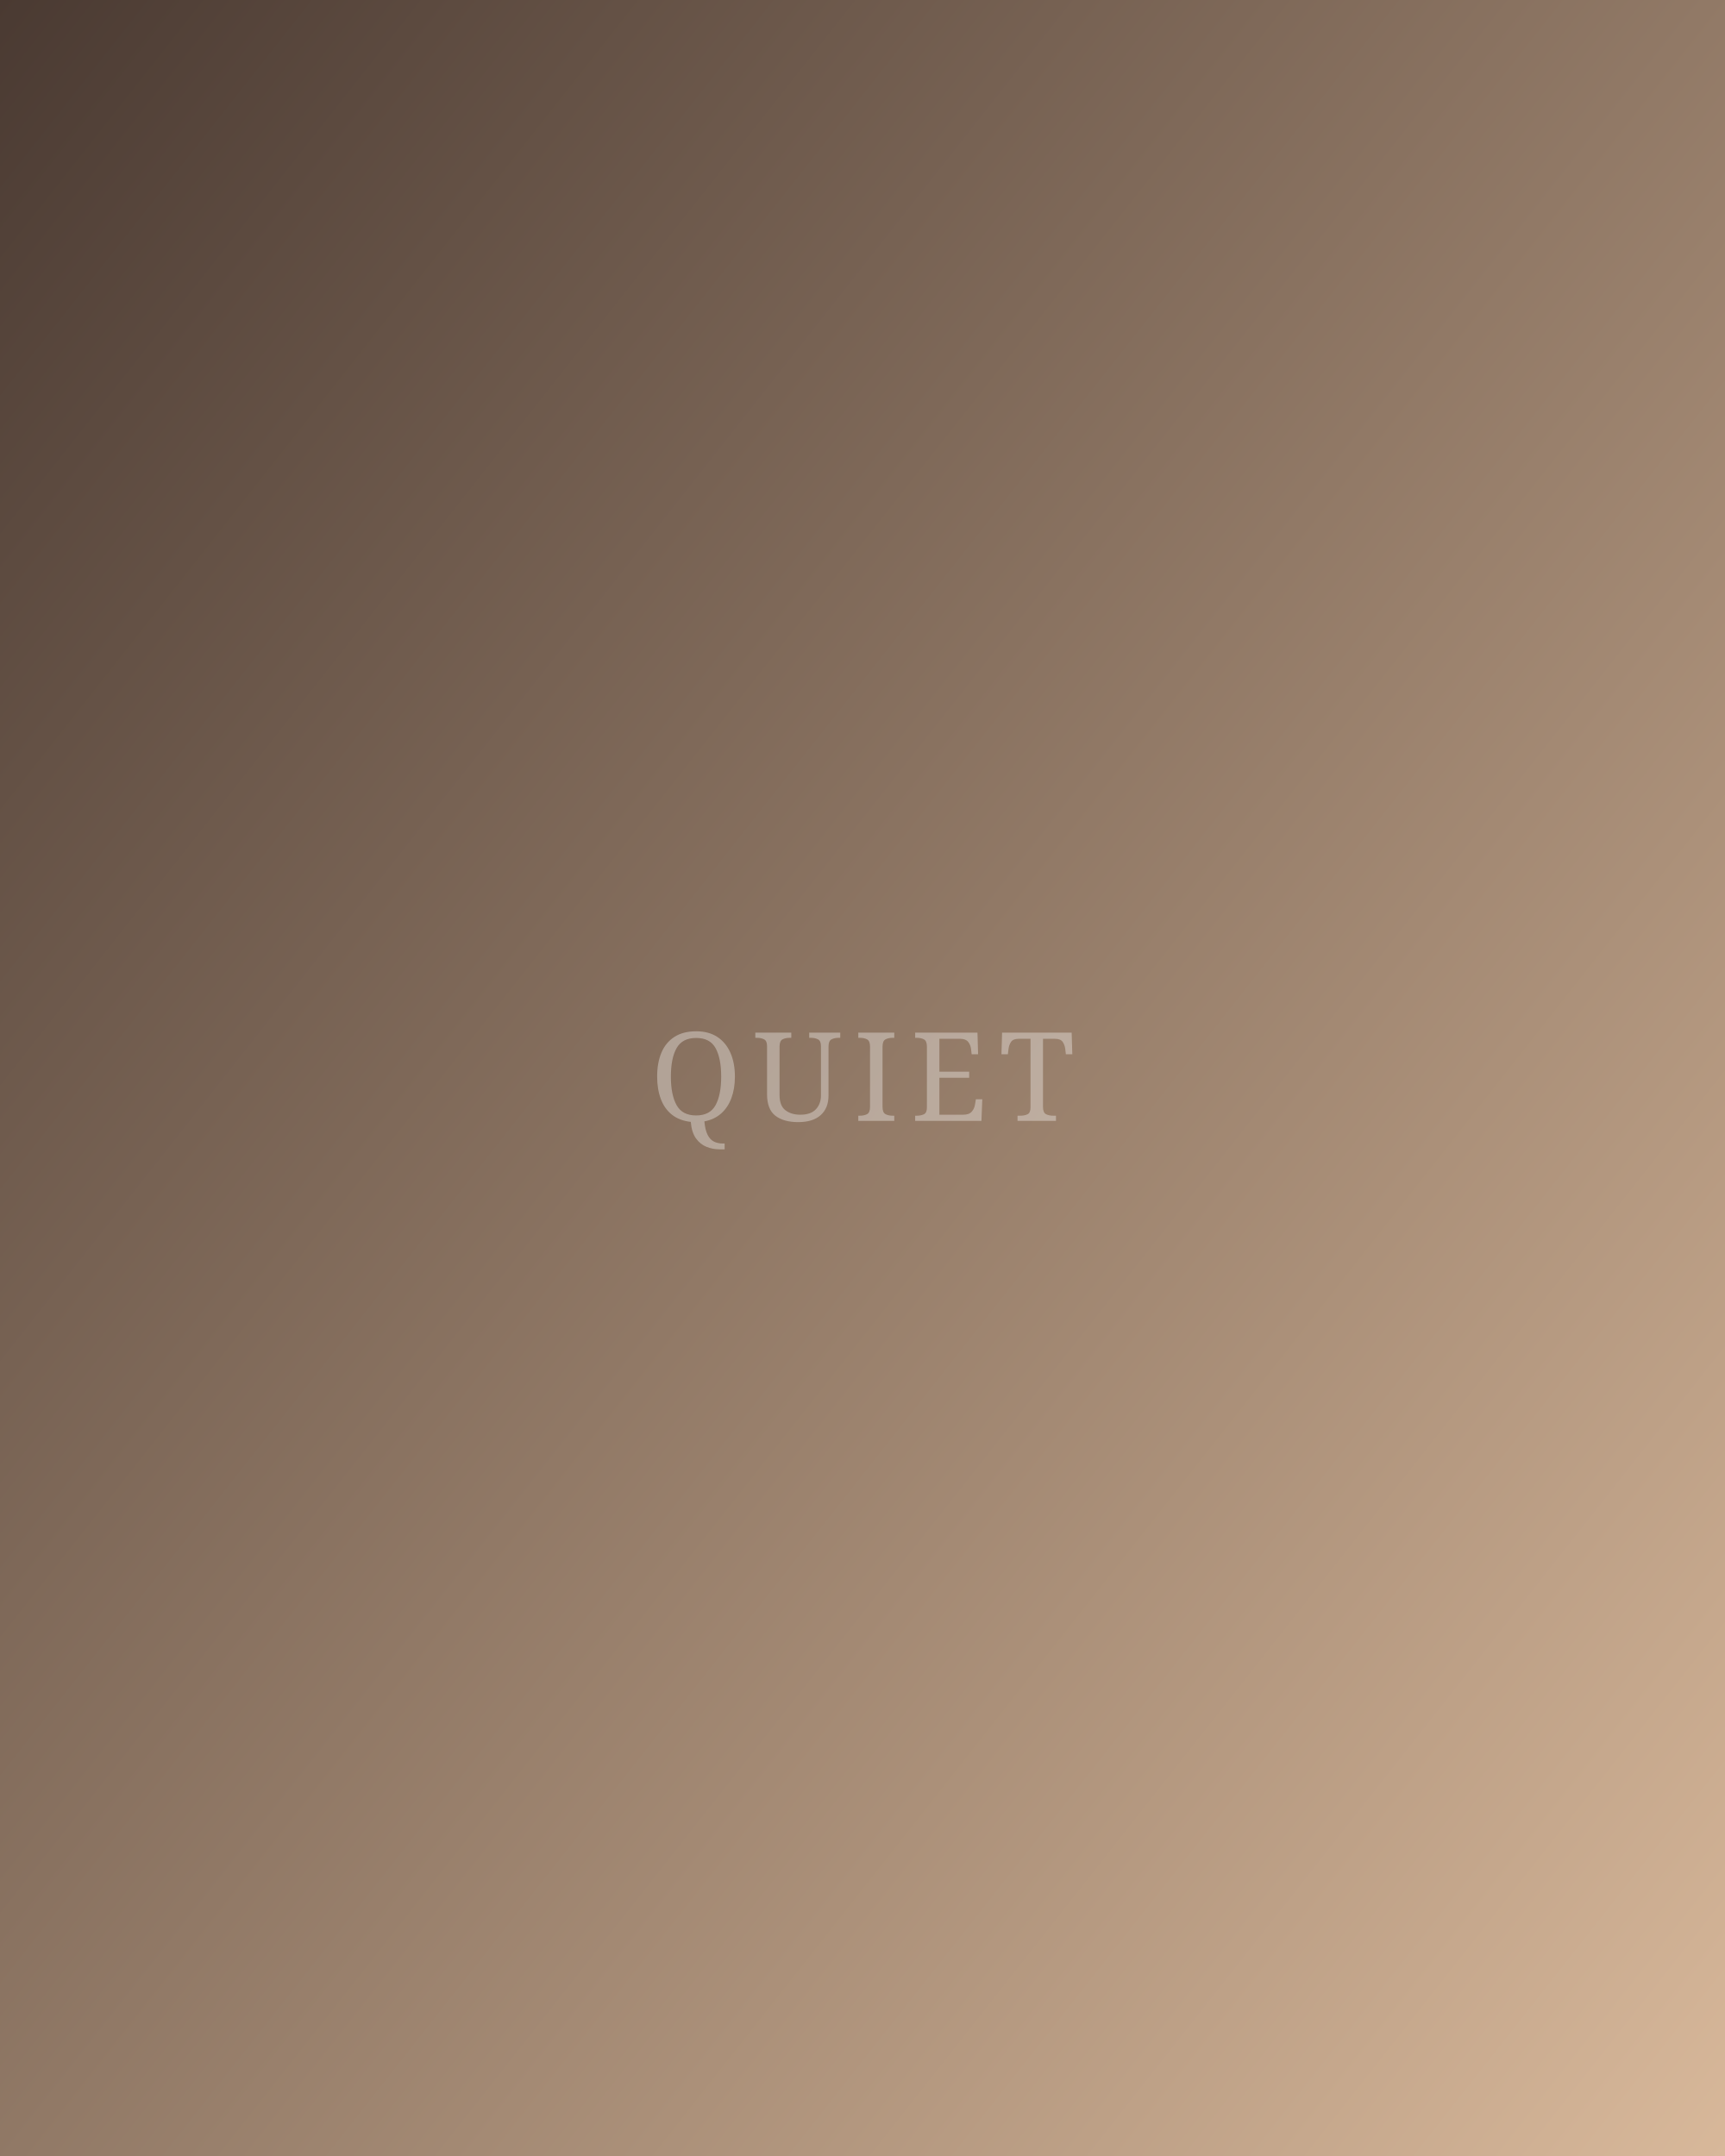
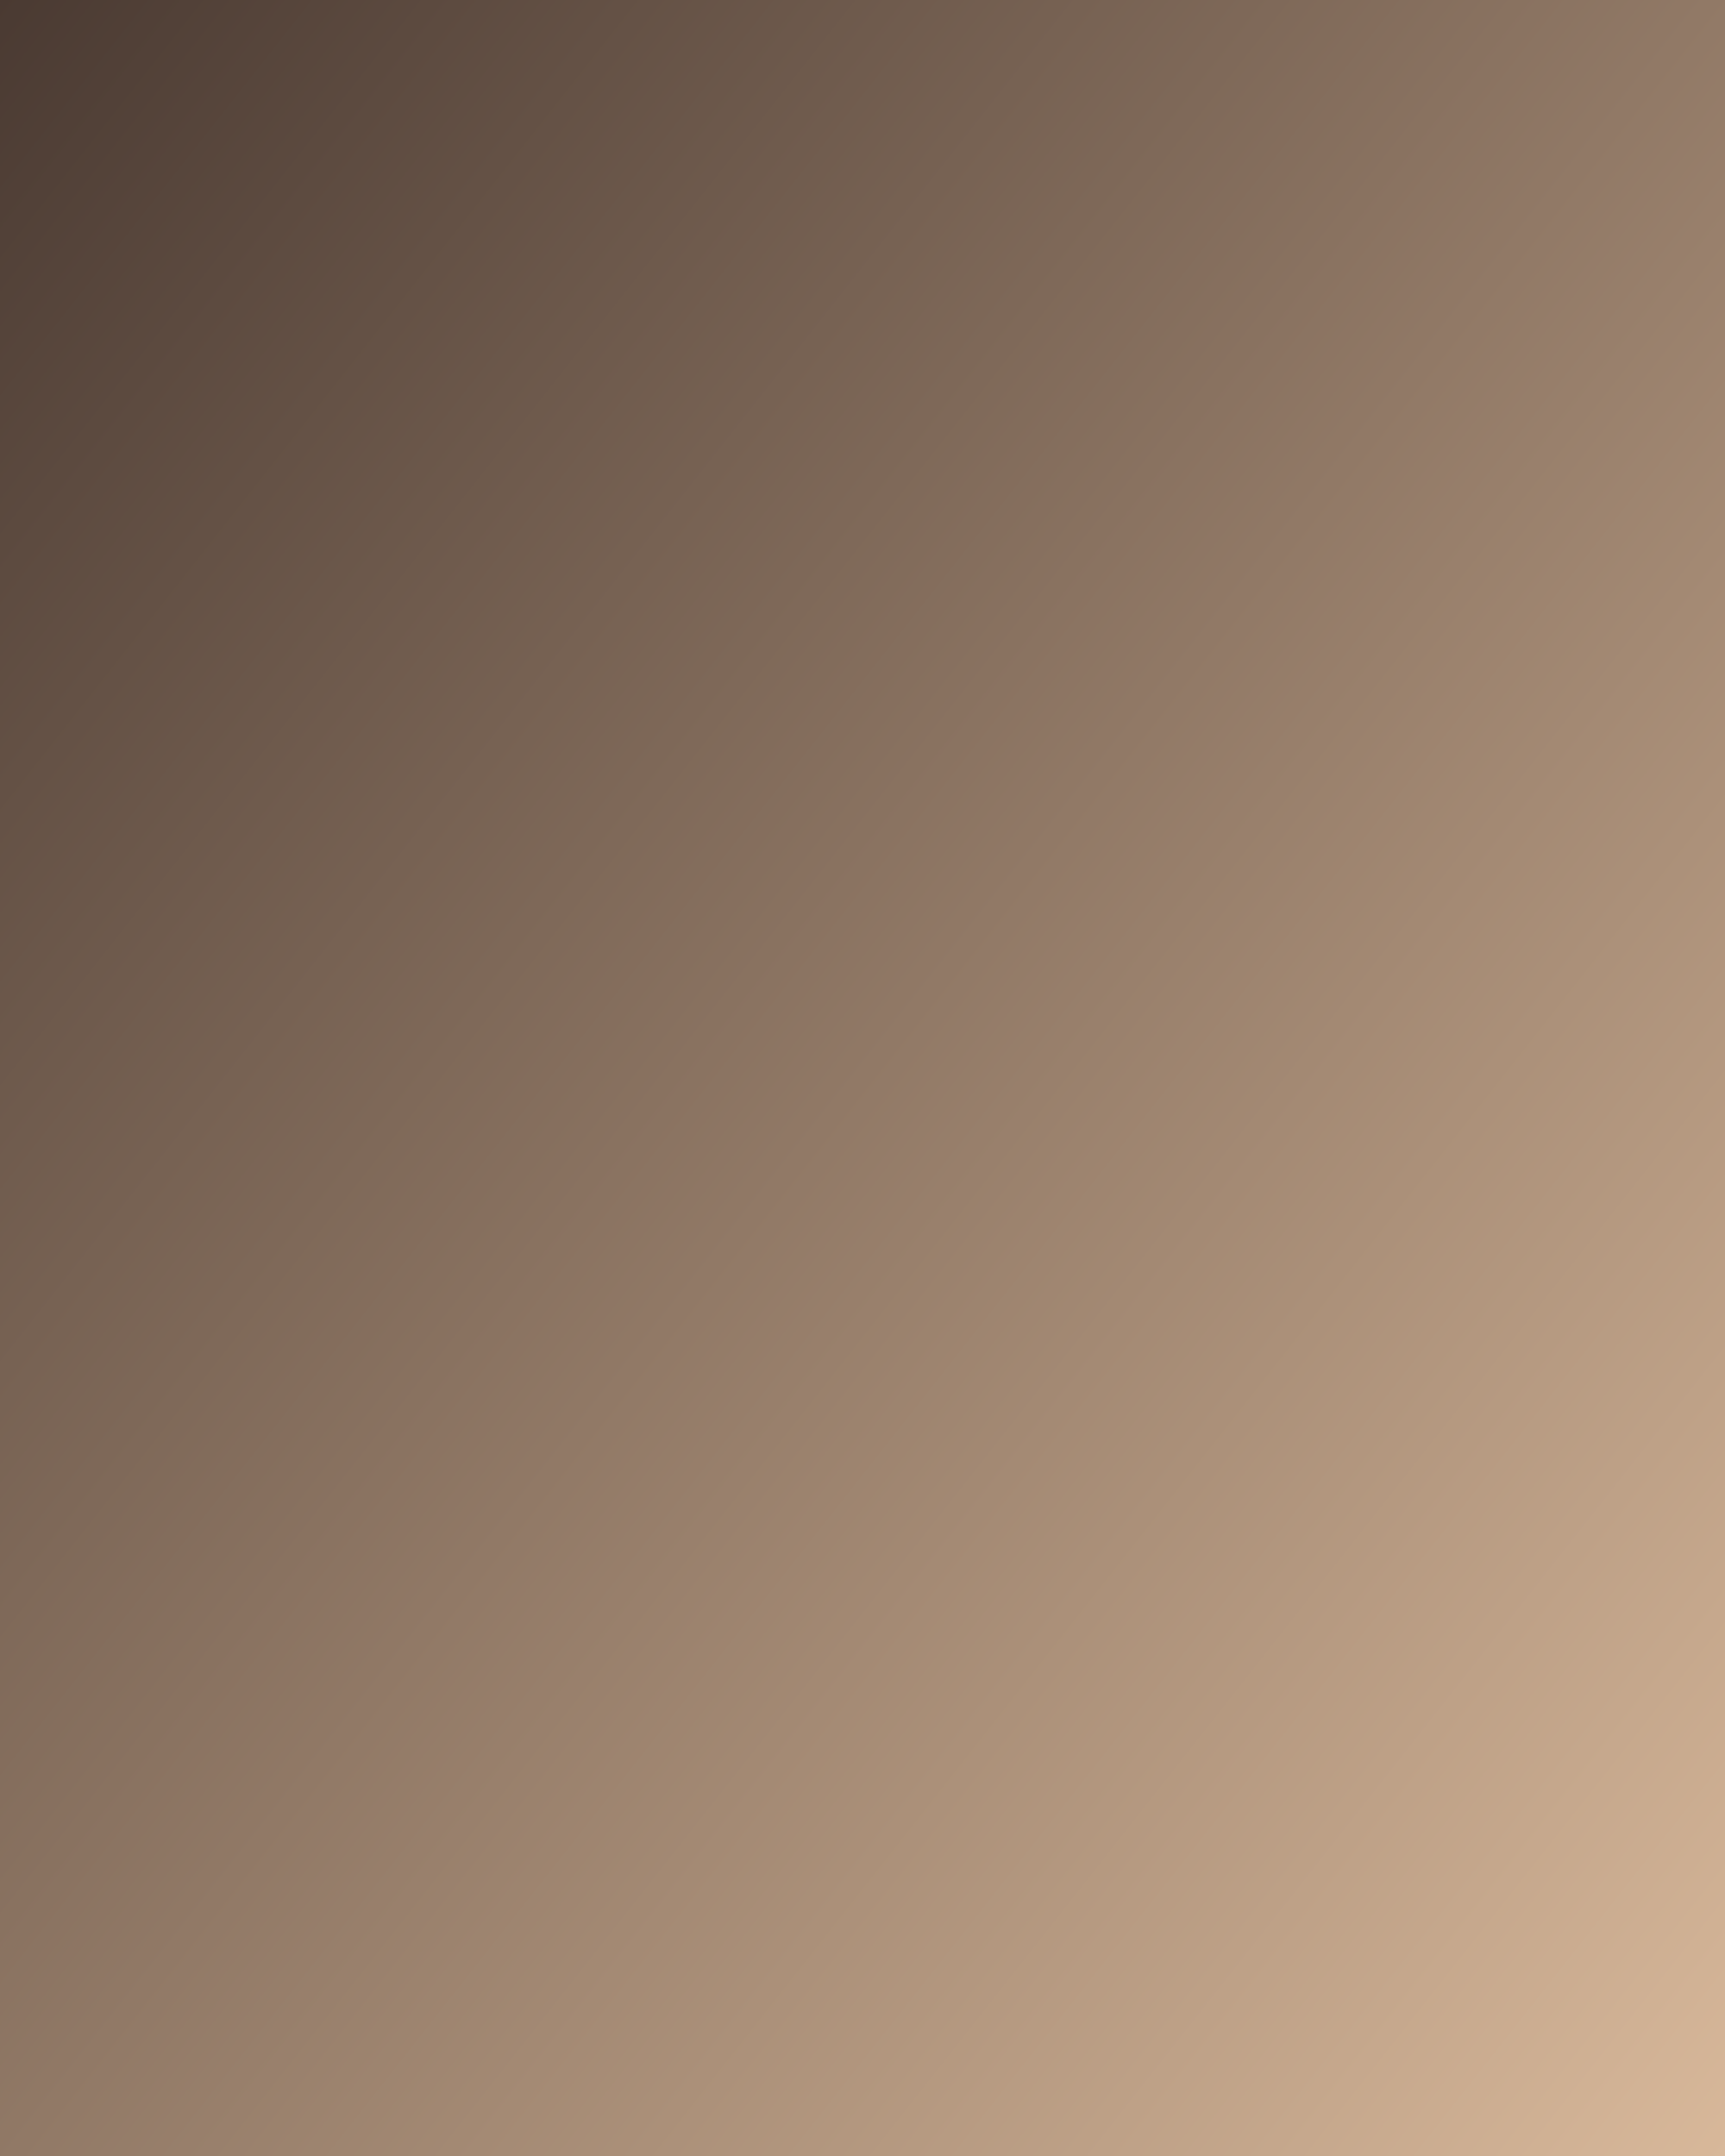
<svg xmlns="http://www.w3.org/2000/svg" width="1200" height="1500" viewBox="0 0 1200 1500">
  <defs>
    <linearGradient id="g" x1="0" y1="0" x2="1" y2="1">
      <stop offset="0" stop-color="#4a3a32" />
      <stop offset="1" stop-color="#d8b89a" />
    </linearGradient>
  </defs>
  <rect width="100%" height="100%" fill="url(#g)" />
-   <text x="50%" y="50%" fill="rgba(255,255,255,.35)" font-family="Georgia,serif" font-size="86" text-anchor="middle" dominant-baseline="middle" letter-spacing="8">QUIET</text>
</svg>
